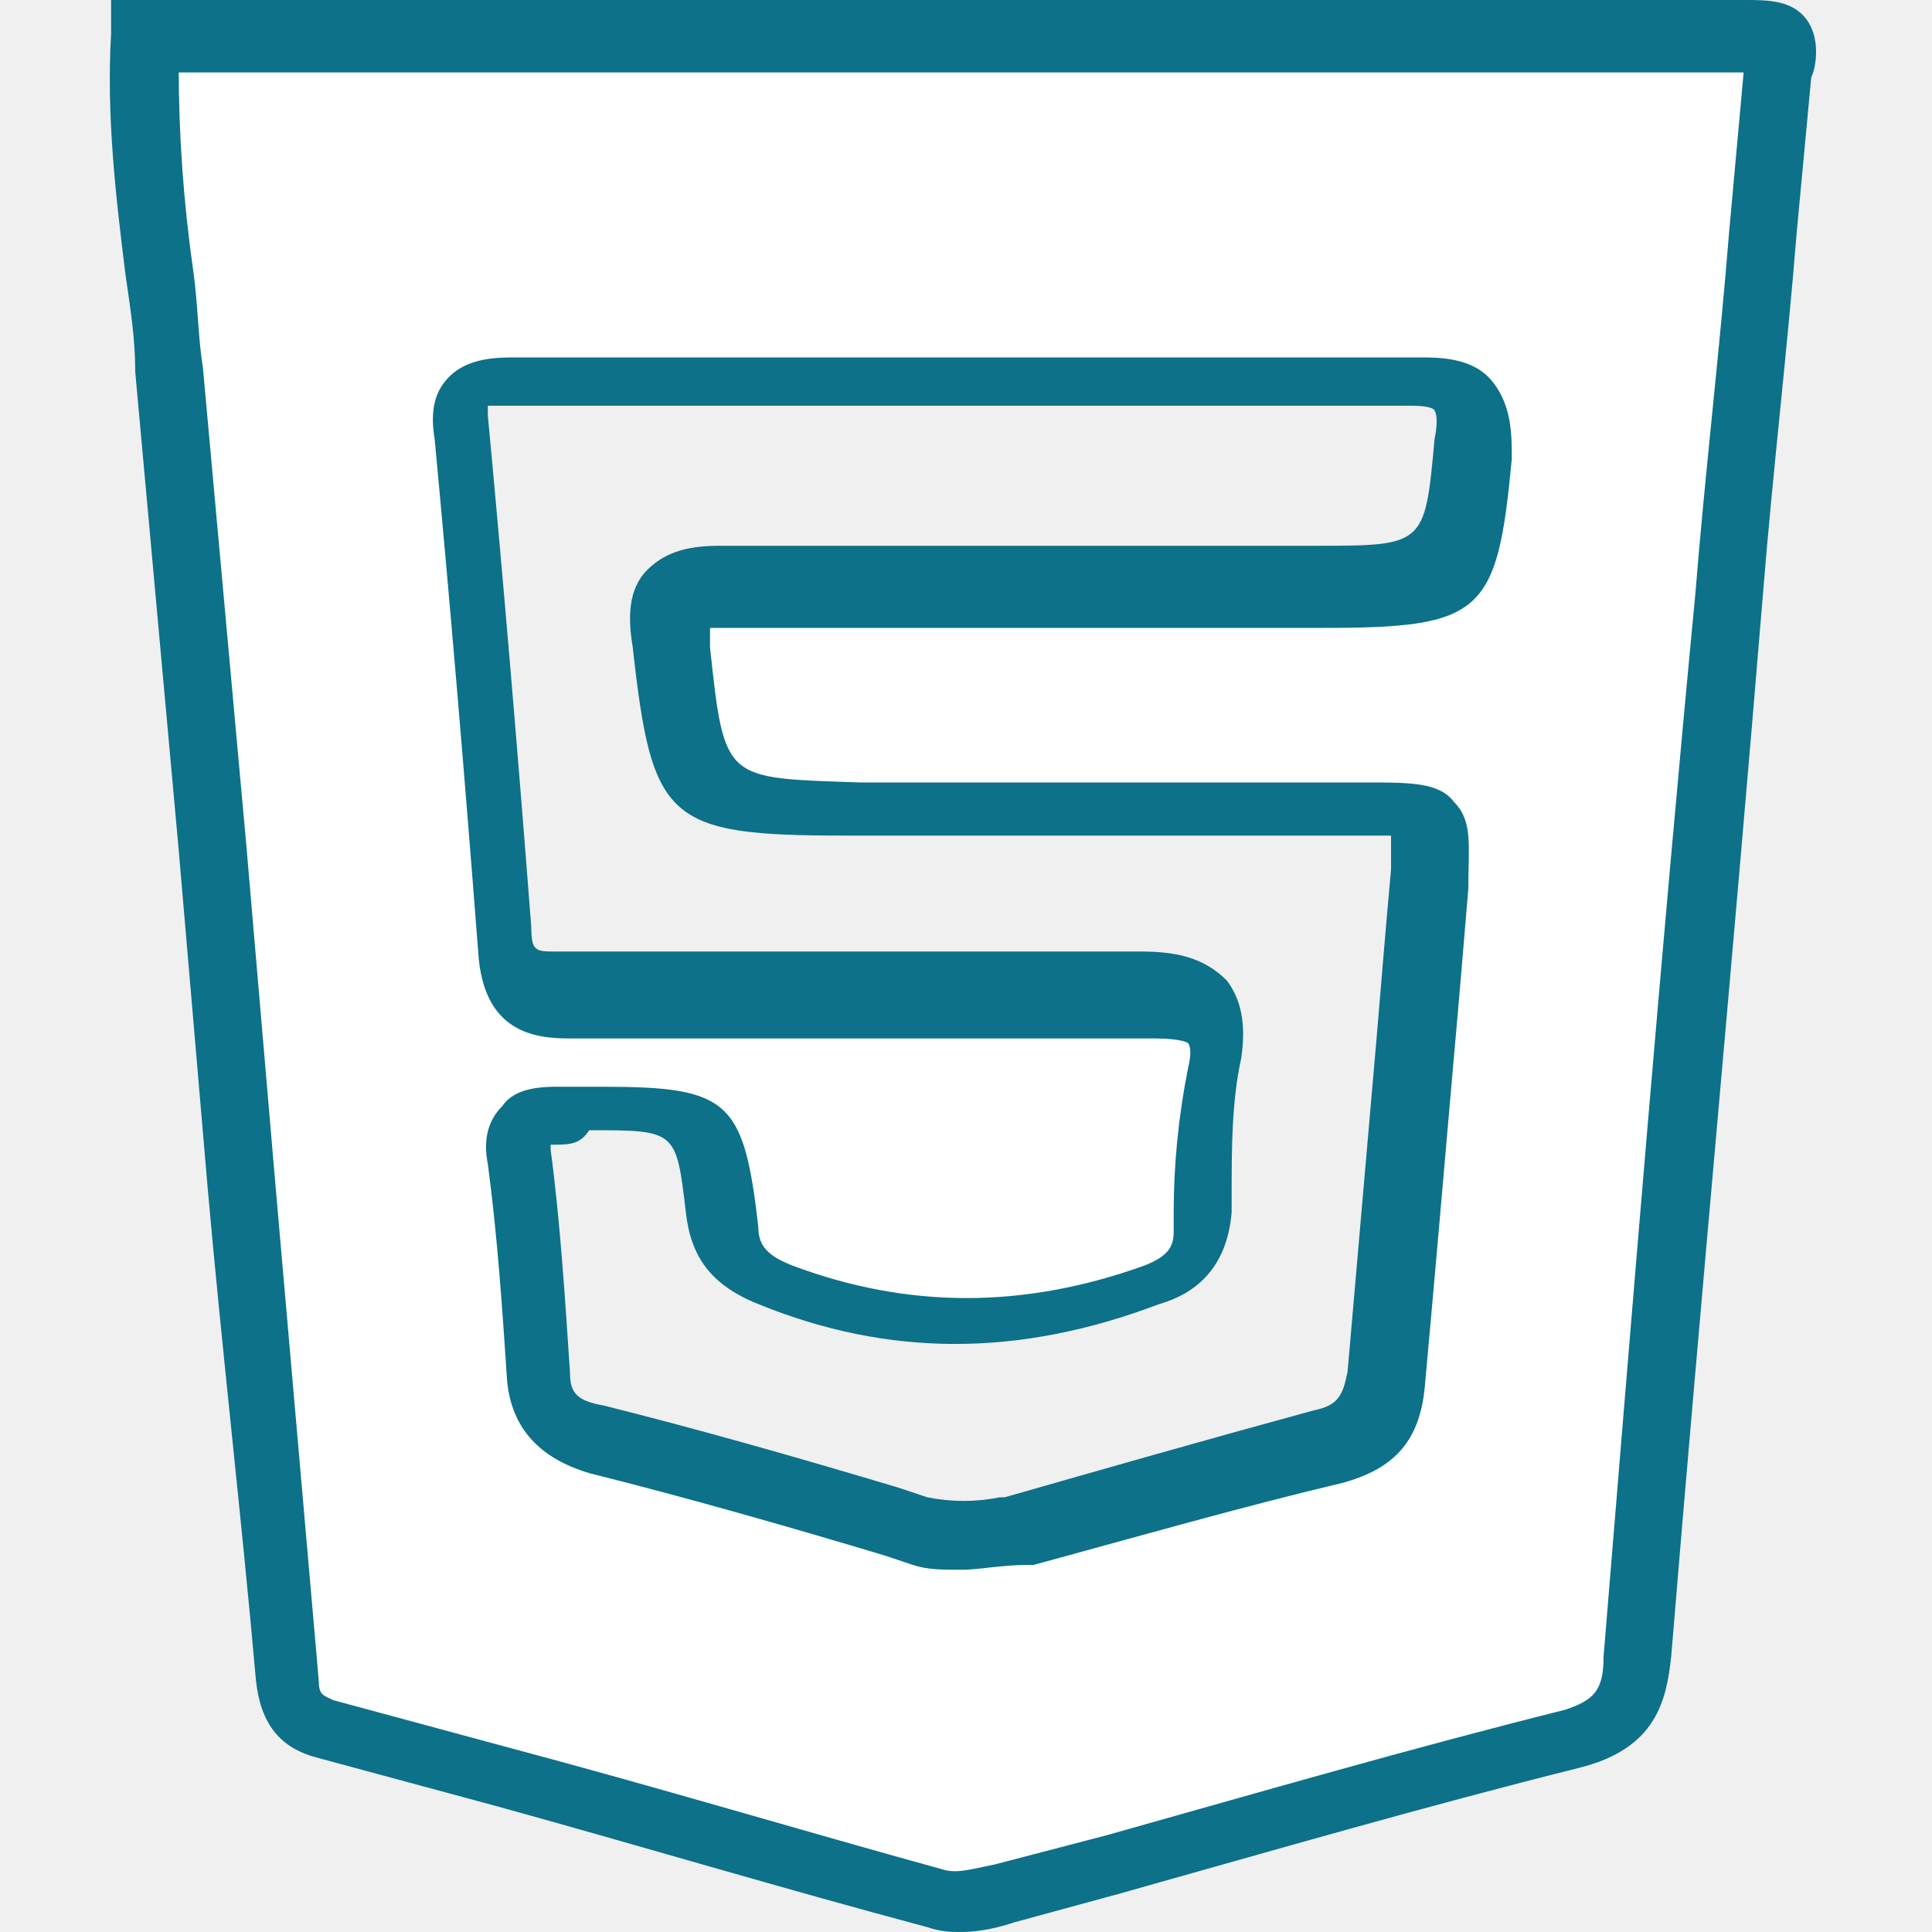
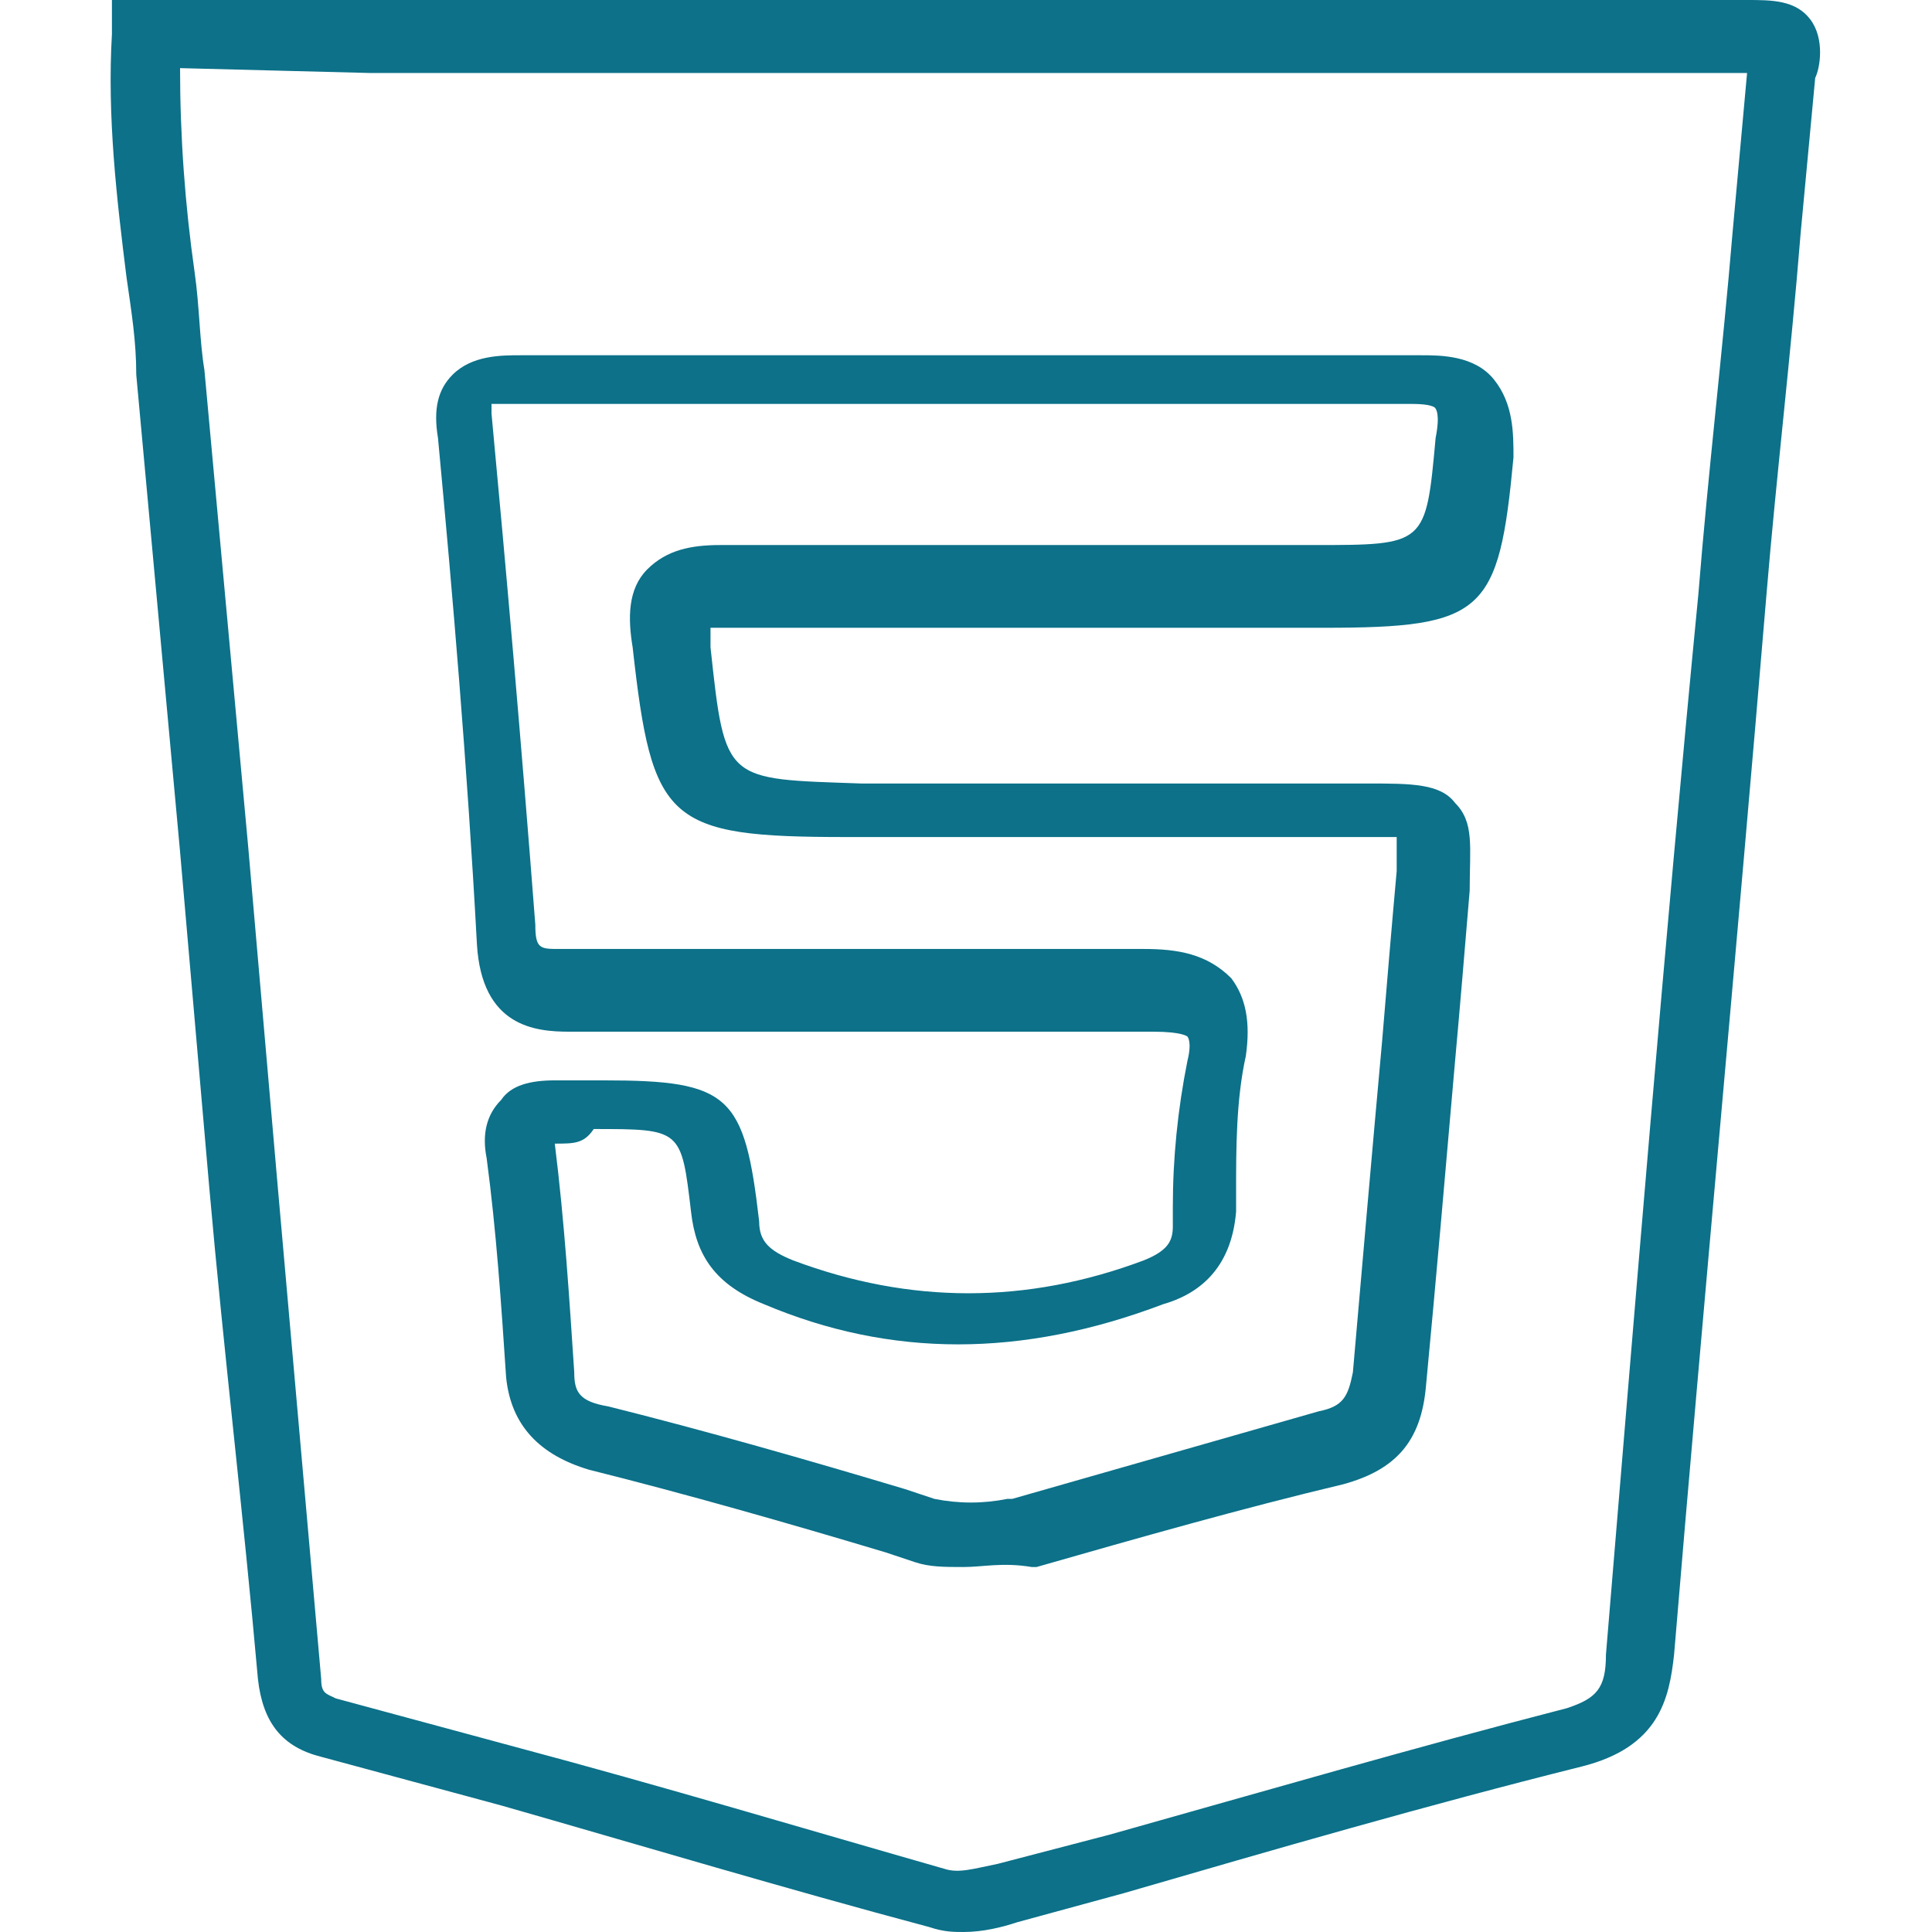
- <svg xmlns="http://www.w3.org/2000/svg" version="1.1" id="Calque_1" x="0px" y="0px" viewBox="0 0 40 40" style="enable-background:new 0 0 40 40;" xml:space="preserve">
+ <svg xmlns="http://www.w3.org/2000/svg" version="1.1" id="Calque_1" x="0px" y="0px" viewBox="0 0 39.7 39.7" style="enable-background:new 0 0 39.7 39.7;" xml:space="preserve">
  <style type="text/css">
	.st0{fill:#FFFFFF;}
	.st1{fill:#0C7189;}
</style>
+   <rect class="st0" width="39.7" height="39.7" />
  <g id="html5">
    <g>
-       <path class="st0" d="M3,0.7c11,0,22.1,0,33.1,0c0.5,0,1-0.1,0.8,0.7c-0.4,3.6-0.7,7.2-1,10.8c-0.6,7.3-1.3,14.7-1.9,22    c-0.1,0.9-0.4,1.4-1.4,1.7c-3.9,1-7.9,2.2-11.8,3.3c-0.5,0.1-1,0.2-1.5,0.1c-4.2-1.2-8.5-2.3-12.7-3.5c-0.5-0.1-0.7-0.4-0.8-1    c-0.4-4.3-0.8-8.6-1.1-12.9c-0.4-4.7-0.9-9.5-1.3-14.2C3.3,5.3,2.9,3,3,0.7z M19.9,7.9C19.9,7.9,19.9,7.9,19.9,7.9    c-3.1,0-6.3,0-9.4,0c-0.7,0-1.2,0-1.1,1c0.4,3.5,0.7,7.1,0.9,10.6c0.1,0.8,0.4,1.2,1.2,1.1c0.3,0,0.7,0,1,0c3.7,0,7.4,0,11.1,0    c1,0,1.6,0.2,1.4,1.4c-0.2,1.1-0.2,2.2-0.3,3.3c0,0.7-0.4,1-1,1.3c-2.6,1-5.2,1.1-7.8,0c-0.7-0.3-1-0.6-1.1-1.4    C14.6,23,14.6,23,12.3,23c-0.3,0-0.5,0-0.8,0c-0.6,0-0.8,0.3-0.7,0.9c0.2,1.5,0.3,3,0.4,4.6c0.1,0.8,0.5,1.1,1.2,1.3    c2.2,0.6,4.5,1.2,6.7,1.9c0.6,0.2,1.3,0.1,1.9,0c2.2-0.6,4.3-1.2,6.5-1.8c0.8-0.2,1.1-0.6,1.2-1.4c0.3-3.5,0.6-6.9,0.9-10.4    c0.1-1.5,0.1-1.5-1.4-1.5c-3.5,0-7,0-10.5,0c-3.4,0-3.4,0-3.7-3.4c-0.1-1,0.2-1.2,1.1-1.2c4.1,0,8.2,0,12.3,0c2.9,0,2.9,0,3.2-2.8    c0.1-1-0.2-1.4-1.2-1.4C26.1,7.9,23,7.9,19.9,7.9z" />
-       <path class="st1" d="M19.9,40c-0.2,0-0.4,0-0.7-0.1c-3-0.8-6-1.7-8.9-2.5l-3.7-1c-0.8-0.2-1.2-0.7-1.3-1.6C5,31.4,4.6,28,4.3,24.6    l-0.6-7C3.4,14.3,3.1,11,2.8,7.7C2.8,7,2.7,6.4,2.6,5.7c-0.2-1.6-0.4-3.3-0.3-5l0-0.7h5.4c9.5,0,18.9,0,28.4,0c0.5,0,1,0,1.3,0.4    c0.3,0.4,0.2,1,0.1,1.2l-0.3,3.2c-0.2,2.5-0.5,5-0.7,7.5c-0.6,7.3-1.3,14.7-1.9,22c-0.1,0.9-0.3,1.9-1.9,2.3    c-3.2,0.8-6.3,1.7-9.5,2.6L21,39.8C20.7,39.9,20.3,40,19.9,40z M3.7,1.4c0,1.4,0.1,2.8,0.3,4.2c0.1,0.7,0.1,1.4,0.2,2    c0.3,3.3,0.6,6.6,0.9,9.9l0.6,7c0.3,3.4,0.6,6.9,0.9,10.3c0,0.3,0.1,0.3,0.3,0.4l3.7,1c3,0.8,6,1.7,8.9,2.5c0.3,0.1,0.6,0,1.1-0.1    l2.3-0.6c3.2-0.9,6.3-1.8,9.5-2.6c0.6-0.2,0.8-0.4,0.8-1.1c0.6-7.3,1.2-14.7,1.9-22c0.2-2.5,0.5-5,0.7-7.5l0.3-3.3l-0.1,0    c-9.5,0-18.9,0-28.4,0H3.7z M19.9,32.5c-0.4,0-0.7,0-1-0.1l-0.6-0.2c-2-0.6-4.1-1.2-6.1-1.7c-1-0.3-1.6-0.9-1.7-1.9    c-0.1-1.5-0.2-3-0.4-4.5c-0.1-0.5,0-0.9,0.3-1.2c0.2-0.3,0.6-0.4,1.1-0.4c0.3,0,0.7,0,1,0c2.6,0,2.9,0.3,3.2,2.9    c0,0.4,0.2,0.6,0.7,0.8c2.4,0.9,4.8,0.9,7.3,0c0.5-0.2,0.6-0.4,0.6-0.7l0-0.4c0-1,0.1-2,0.3-3c0.1-0.4,0-0.5,0-0.5    c0,0-0.1-0.1-0.7-0.1c-2.7,0-5.3,0-8,0l-3.5,0c-0.2,0-0.4,0-0.6,0c-0.7,0-1.8-0.1-1.9-1.8c-0.3-3.9-0.6-7.4-0.9-10.6    c-0.1-0.6,0-1,0.3-1.3c0.4-0.4,1-0.4,1.4-0.4c2.3,0,4.6,0,6.9,0l2.5,0l2.6,0c2.2,0,4.4,0,6.7,0c0.4,0,1.1,0,1.5,0.5    c0.4,0.5,0.4,1.1,0.4,1.6c-0.3,3.2-0.6,3.5-3.9,3.5l-2.8,0c-3.2,0-6.3,0-9.5,0c-0.3,0-0.4,0-0.4,0c0,0,0,0.1,0,0.4    c0.3,2.8,0.3,2.7,3.1,2.8l10.5,0c0.9,0,1.5,0,1.8,0.4c0.4,0.4,0.3,0.9,0.3,1.8c-0.1,1.2-0.2,2.4-0.3,3.5c-0.2,2.3-0.4,4.6-0.6,6.8    c-0.1,1.1-0.6,1.7-1.7,2c-2.1,0.5-4.2,1.1-6.4,1.7l-0.1,0C20.7,32.4,20.3,32.5,19.9,32.5z M11.4,23.7c0,0,0,0.1,0,0.1    c0.2,1.5,0.3,3.1,0.4,4.6c0,0.4,0.1,0.6,0.7,0.7c2,0.5,4.1,1.1,6.1,1.7l0.6,0.2c0.5,0.1,1,0.1,1.5,0l0.1,0    c2.1-0.6,4.2-1.2,6.4-1.8c0.5-0.1,0.6-0.3,0.7-0.8c0.2-2.3,0.4-4.6,0.6-6.9c0.1-1.2,0.2-2.4,0.3-3.5c0-0.3,0-0.6,0-0.7    c-0.2,0-0.5,0-0.8,0l-10.5,0c-3.7,0-4-0.3-4.4-3.9c-0.1-0.6-0.1-1.2,0.3-1.6c0.4-0.4,0.9-0.5,1.5-0.5c3.2,0,6.3,0,9.5,0l2.8,0    c2.3,0,2.3,0,2.5-2.2c0.1-0.5,0-0.6,0-0.6c0,0,0-0.1-0.5-0.1c-2.2,0-4.5,0-6.7,0l-1.9,0v0l-3.2,0c-2.3,0-4.6,0-6.9,0    c-0.1,0-0.3,0-0.4,0c0,0,0,0.1,0,0.2c0.3,3.2,0.6,6.7,0.9,10.6c0,0.5,0.1,0.5,0.5,0.5c0.2,0,0.5,0,0.7,0l3.4,0c2.7,0,5.3,0,8,0    c0.7,0,1.3,0.1,1.8,0.6c0.3,0.4,0.4,0.9,0.3,1.6c-0.2,0.9-0.2,1.9-0.2,2.8l0,0.4c-0.1,1.2-0.8,1.7-1.5,1.9c-2.9,1.1-5.6,1.1-8.3,0    c-1-0.4-1.4-1-1.5-1.9c-0.2-1.7-0.2-1.7-2-1.7C12,23.7,11.8,23.7,11.4,23.7C11.5,23.7,11.4,23.7,11.4,23.7z" />
+       <path class="st0" d="M3,0.7c10.9,0,21.9,0,32.8,0c0.5,0,1-0.1,0.8,0.7c-0.4,3.6-0.7,7.1-1,10.7c-0.6,7.2-1.3,14.6-1.9,21.8    c-0.1,0.9-0.4,1.4-1.4,1.7c-3.9,1-7.8,2.2-11.7,3.3c-0.5,0.1-1,0.2-1.5,0.1c-4.2-1.2-8.4-2.3-12.6-3.5c-0.5-0.1-0.7-0.4-0.8-1    C5.4,30.3,5,26,4.7,21.7c-0.4-4.7-0.9-9.4-1.3-14.1C3.3,5.3,2.9,3,3,0.7z M19.8,7.8L19.8,7.8c-3.1,0-6.3,0-9.3,0    c-0.7,0-1.2,0-1.1,1c0.4,3.5,0.7,7,0.9,10.5c0.1,0.8,0.4,1.2,1.2,1.1c0.3,0,0.7,0,1,0c3.7,0,7.3,0,11,0c1,0,1.6,0.2,1.4,1.4    c-0.2,1.1-0.2,2.2-0.3,3.3c0,0.7-0.4,1-1,1.3c-2.6,1-5.2,1.1-7.7,0c-0.7-0.3-1-0.6-1.1-1.4c-0.2-2.2-0.2-2.2-2.5-2.2    c-0.3,0-0.5,0-0.8,0c-0.6,0-0.8,0.3-0.7,0.9c0.2,1.5,0.3,3,0.4,4.6c0.1,0.8,0.5,1.1,1.2,1.3c2.2,0.6,4.5,1.2,6.6,1.9    c0.6,0.2,1.3,0.1,1.9,0c2.2-0.6,4.3-1.2,6.4-1.8c0.8-0.2,1.1-0.6,1.2-1.4c0.3-3.5,0.6-6.8,0.9-10.3c0.1-1.5,0.1-1.5-1.4-1.5    c-3.5,0-6.9,0-10.4,0c-3.4,0-3.4,0-3.7-3.4c-0.1-1,0.2-1.2,1.1-1.2c4.1,0,8.1,0,12.2,0c2.9,0,2.9,0,3.2-2.8c0.1-1-0.2-1.4-1.2-1.4    C26,7.8,22.9,7.8,19.8,7.8z" />
+       <path class="st1" d="M19.8,39.7c-0.2,0-0.4,0-0.7-0.1c-3-0.8-6-1.7-8.8-2.5l-3.7-1c-0.8-0.2-1.2-0.7-1.3-1.6    c-0.3-3.4-0.7-6.7-1-10.1l-0.6-6.9c-0.3-3.3-0.6-6.5-0.9-9.8c0-0.7-0.1-1.3-0.2-2c-0.2-1.6-0.4-3.3-0.3-5V0h5.4    c9.4,0,18.8,0,28.2,0c0.5,0,1,0,1.3,0.4s0.2,1,0.1,1.2L37,4.8c-0.2,2.5-0.5,5-0.7,7.4C35.7,19.4,35,26.8,34.4,34    c-0.1,0.9-0.3,1.9-1.9,2.3c-3.2,0.8-6.3,1.7-9.4,2.6l-2.2,0.6C20.6,39.6,20.2,39.7,19.8,39.7z M3.7,1.4c0,1.4,0.1,2.8,0.3,4.2    c0.1,0.7,0.1,1.4,0.2,2c0.3,3.3,0.6,6.5,0.9,9.8l0.6,6.9c0.3,3.4,0.6,6.8,0.9,10.2c0,0.3,0.1,0.3,0.3,0.4l3.7,1    c3,0.8,6,1.7,8.8,2.5c0.3,0.1,0.6,0,1.1-0.1l2.3-0.6c3.2-0.9,6.3-1.8,9.4-2.6c0.6-0.2,0.8-0.4,0.8-1.1c0.6-7.2,1.2-14.6,1.9-21.8    c0.2-2.5,0.5-5,0.7-7.4l0.3-3.3h-0.1c-9.4,0-18.8,0-28.2,0L3.7,1.4L3.7,1.4z M19.8,32.2c-0.4,0-0.7,0-1-0.1l-0.6-0.2    c-2-0.6-4.1-1.2-6.1-1.7c-1-0.3-1.6-0.9-1.7-1.9c-0.1-1.5-0.2-3-0.4-4.5c-0.1-0.5,0-0.9,0.3-1.2c0.2-0.3,0.6-0.4,1.1-0.4    c0.3,0,0.7,0,1,0c2.6,0,2.9,0.3,3.2,2.9c0,0.4,0.2,0.6,0.7,0.8c2.4,0.9,4.8,0.9,7.2,0c0.5-0.2,0.6-0.4,0.6-0.7v-0.4    c0-1,0.1-2,0.3-3c0.1-0.4,0-0.5,0-0.5s-0.1-0.1-0.7-0.1c-2.7,0-5.3,0-7.9,0h-3.5c-0.2,0-0.4,0-0.6,0c-0.7,0-1.8-0.1-1.9-1.8    C9.6,15.7,9.3,12.2,9,9C8.9,8.4,9,8,9.3,7.7c0.4-0.4,1-0.4,1.4-0.4c2.3,0,4.6,0,6.8,0H20h2.6c2.2,0,4.4,0,6.6,0    c0.4,0,1.1,0,1.5,0.5c0.4,0.5,0.4,1.1,0.4,1.6c-0.3,3.2-0.6,3.5-3.9,3.5h-2.8c-3.2,0-6.3,0-9.4,0c-0.3,0-0.4,0-0.4,0s0,0.1,0,0.4    c0.3,2.8,0.3,2.7,3.1,2.8h10.4c0.9,0,1.5,0,1.8,0.4c0.4,0.4,0.3,0.9,0.3,1.8c-0.1,1.2-0.2,2.4-0.3,3.5c-0.2,2.3-0.4,4.6-0.6,6.7    c-0.1,1.1-0.6,1.7-1.7,2c-2.1,0.5-4.2,1.1-6.3,1.7h-0.1C20.6,32.1,20.2,32.2,19.8,32.2z M11.4,23.5L11.4,23.5    c0.2,1.6,0.3,3.2,0.4,4.7c0,0.4,0.1,0.6,0.7,0.7c2,0.5,4.1,1.1,6.1,1.7l0.6,0.2c0.5,0.1,1,0.1,1.5,0h0.1c2.1-0.6,4.2-1.2,6.3-1.8    c0.5-0.1,0.6-0.3,0.7-0.8c0.2-2.3,0.4-4.6,0.6-6.8c0.1-1.2,0.2-2.4,0.3-3.5c0-0.3,0-0.6,0-0.7c-0.2,0-0.5,0-0.8,0H17.4    c-3.7,0-4-0.3-4.4-3.9c-0.1-0.6-0.1-1.2,0.3-1.6c0.4-0.4,0.9-0.5,1.5-0.5c3.2,0,6.3,0,9.4,0H27c2.3,0,2.3,0,2.5-2.2    c0.1-0.5,0-0.6,0-0.6s0-0.1-0.5-0.1c-2.2,0-4.5,0-6.6,0h-1.9l0,0h-3.2c-2.3,0-4.6,0-6.8,0c-0.1,0-0.3,0-0.4,0c0,0,0,0.1,0,0.2    c0.3,3.2,0.6,6.6,0.9,10.5c0,0.5,0.1,0.5,0.5,0.5c0.2,0,0.5,0,0.7,0h3.4c2.7,0,5.3,0,7.9,0c0.7,0,1.3,0.1,1.8,0.6    c0.3,0.4,0.4,0.9,0.3,1.6c-0.2,0.9-0.2,1.9-0.2,2.8v0.4c-0.1,1.2-0.8,1.7-1.5,1.9c-2.9,1.1-5.6,1.1-8.2,0c-1-0.4-1.4-1-1.5-1.9    c-0.2-1.7-0.2-1.7-2-1.7C12,23.5,11.8,23.5,11.4,23.5C11.5,23.5,11.4,23.5,11.4,23.5z" />
    </g>
  </g>
</svg>
